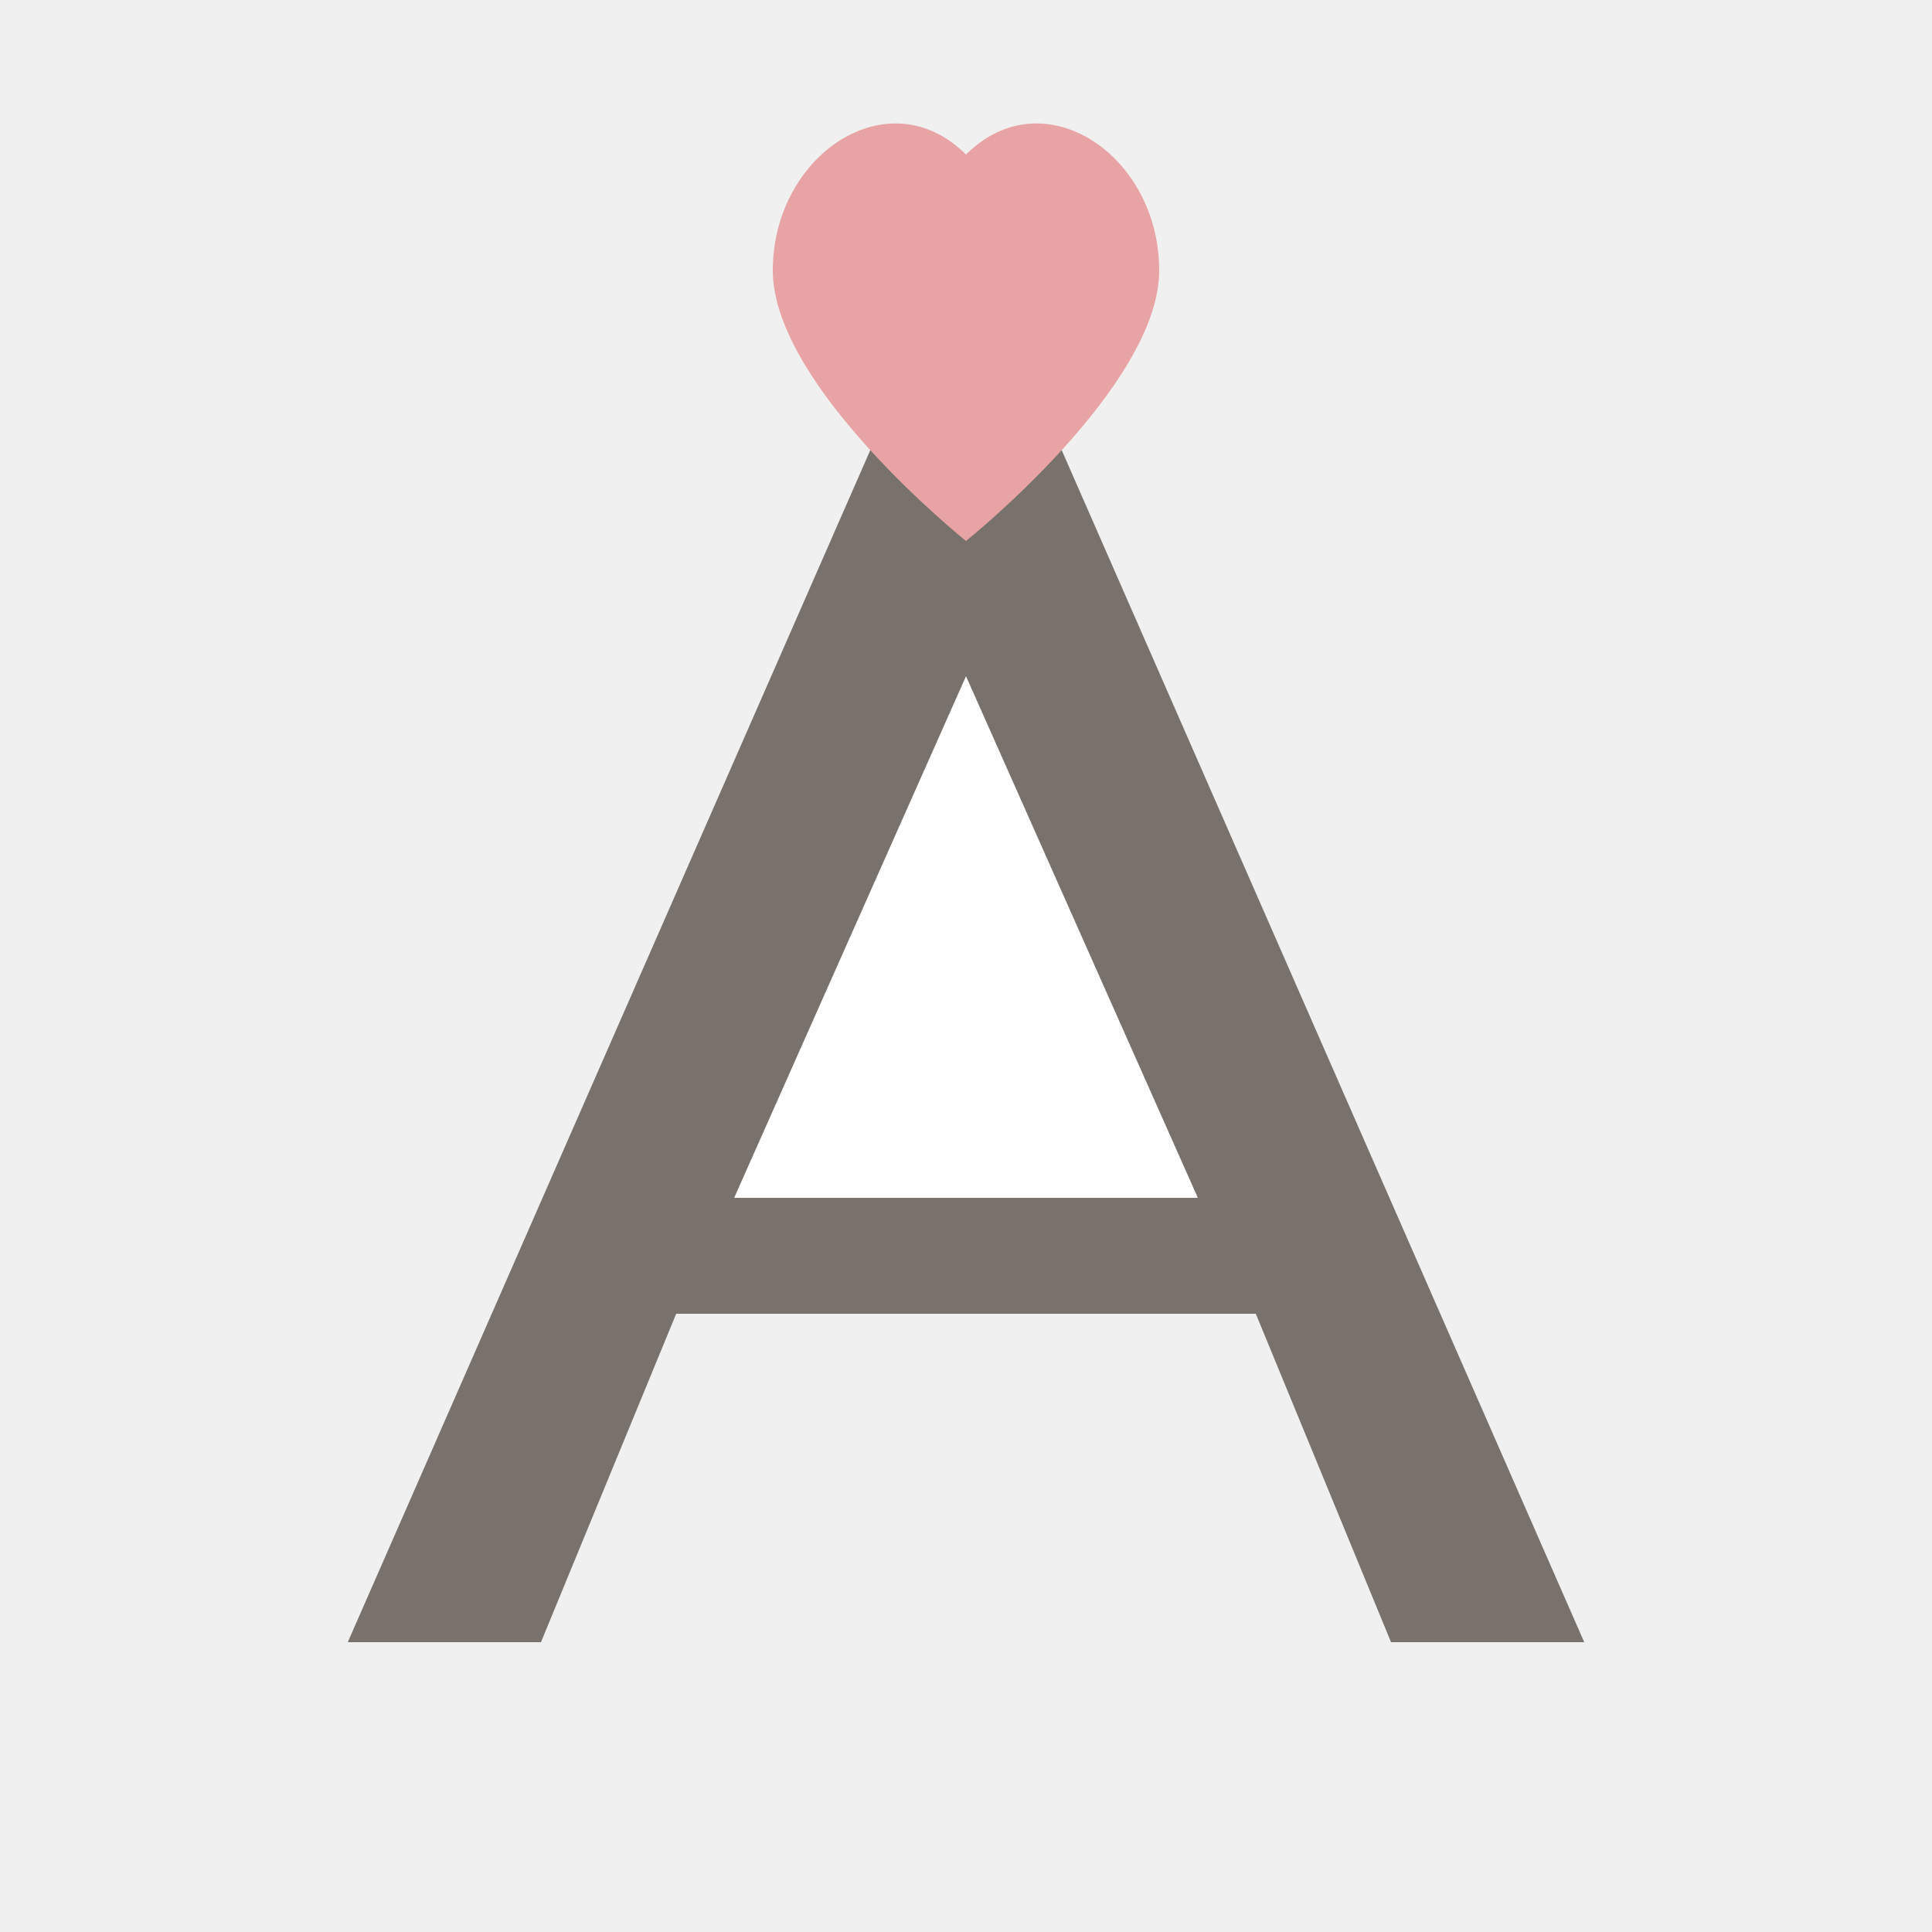
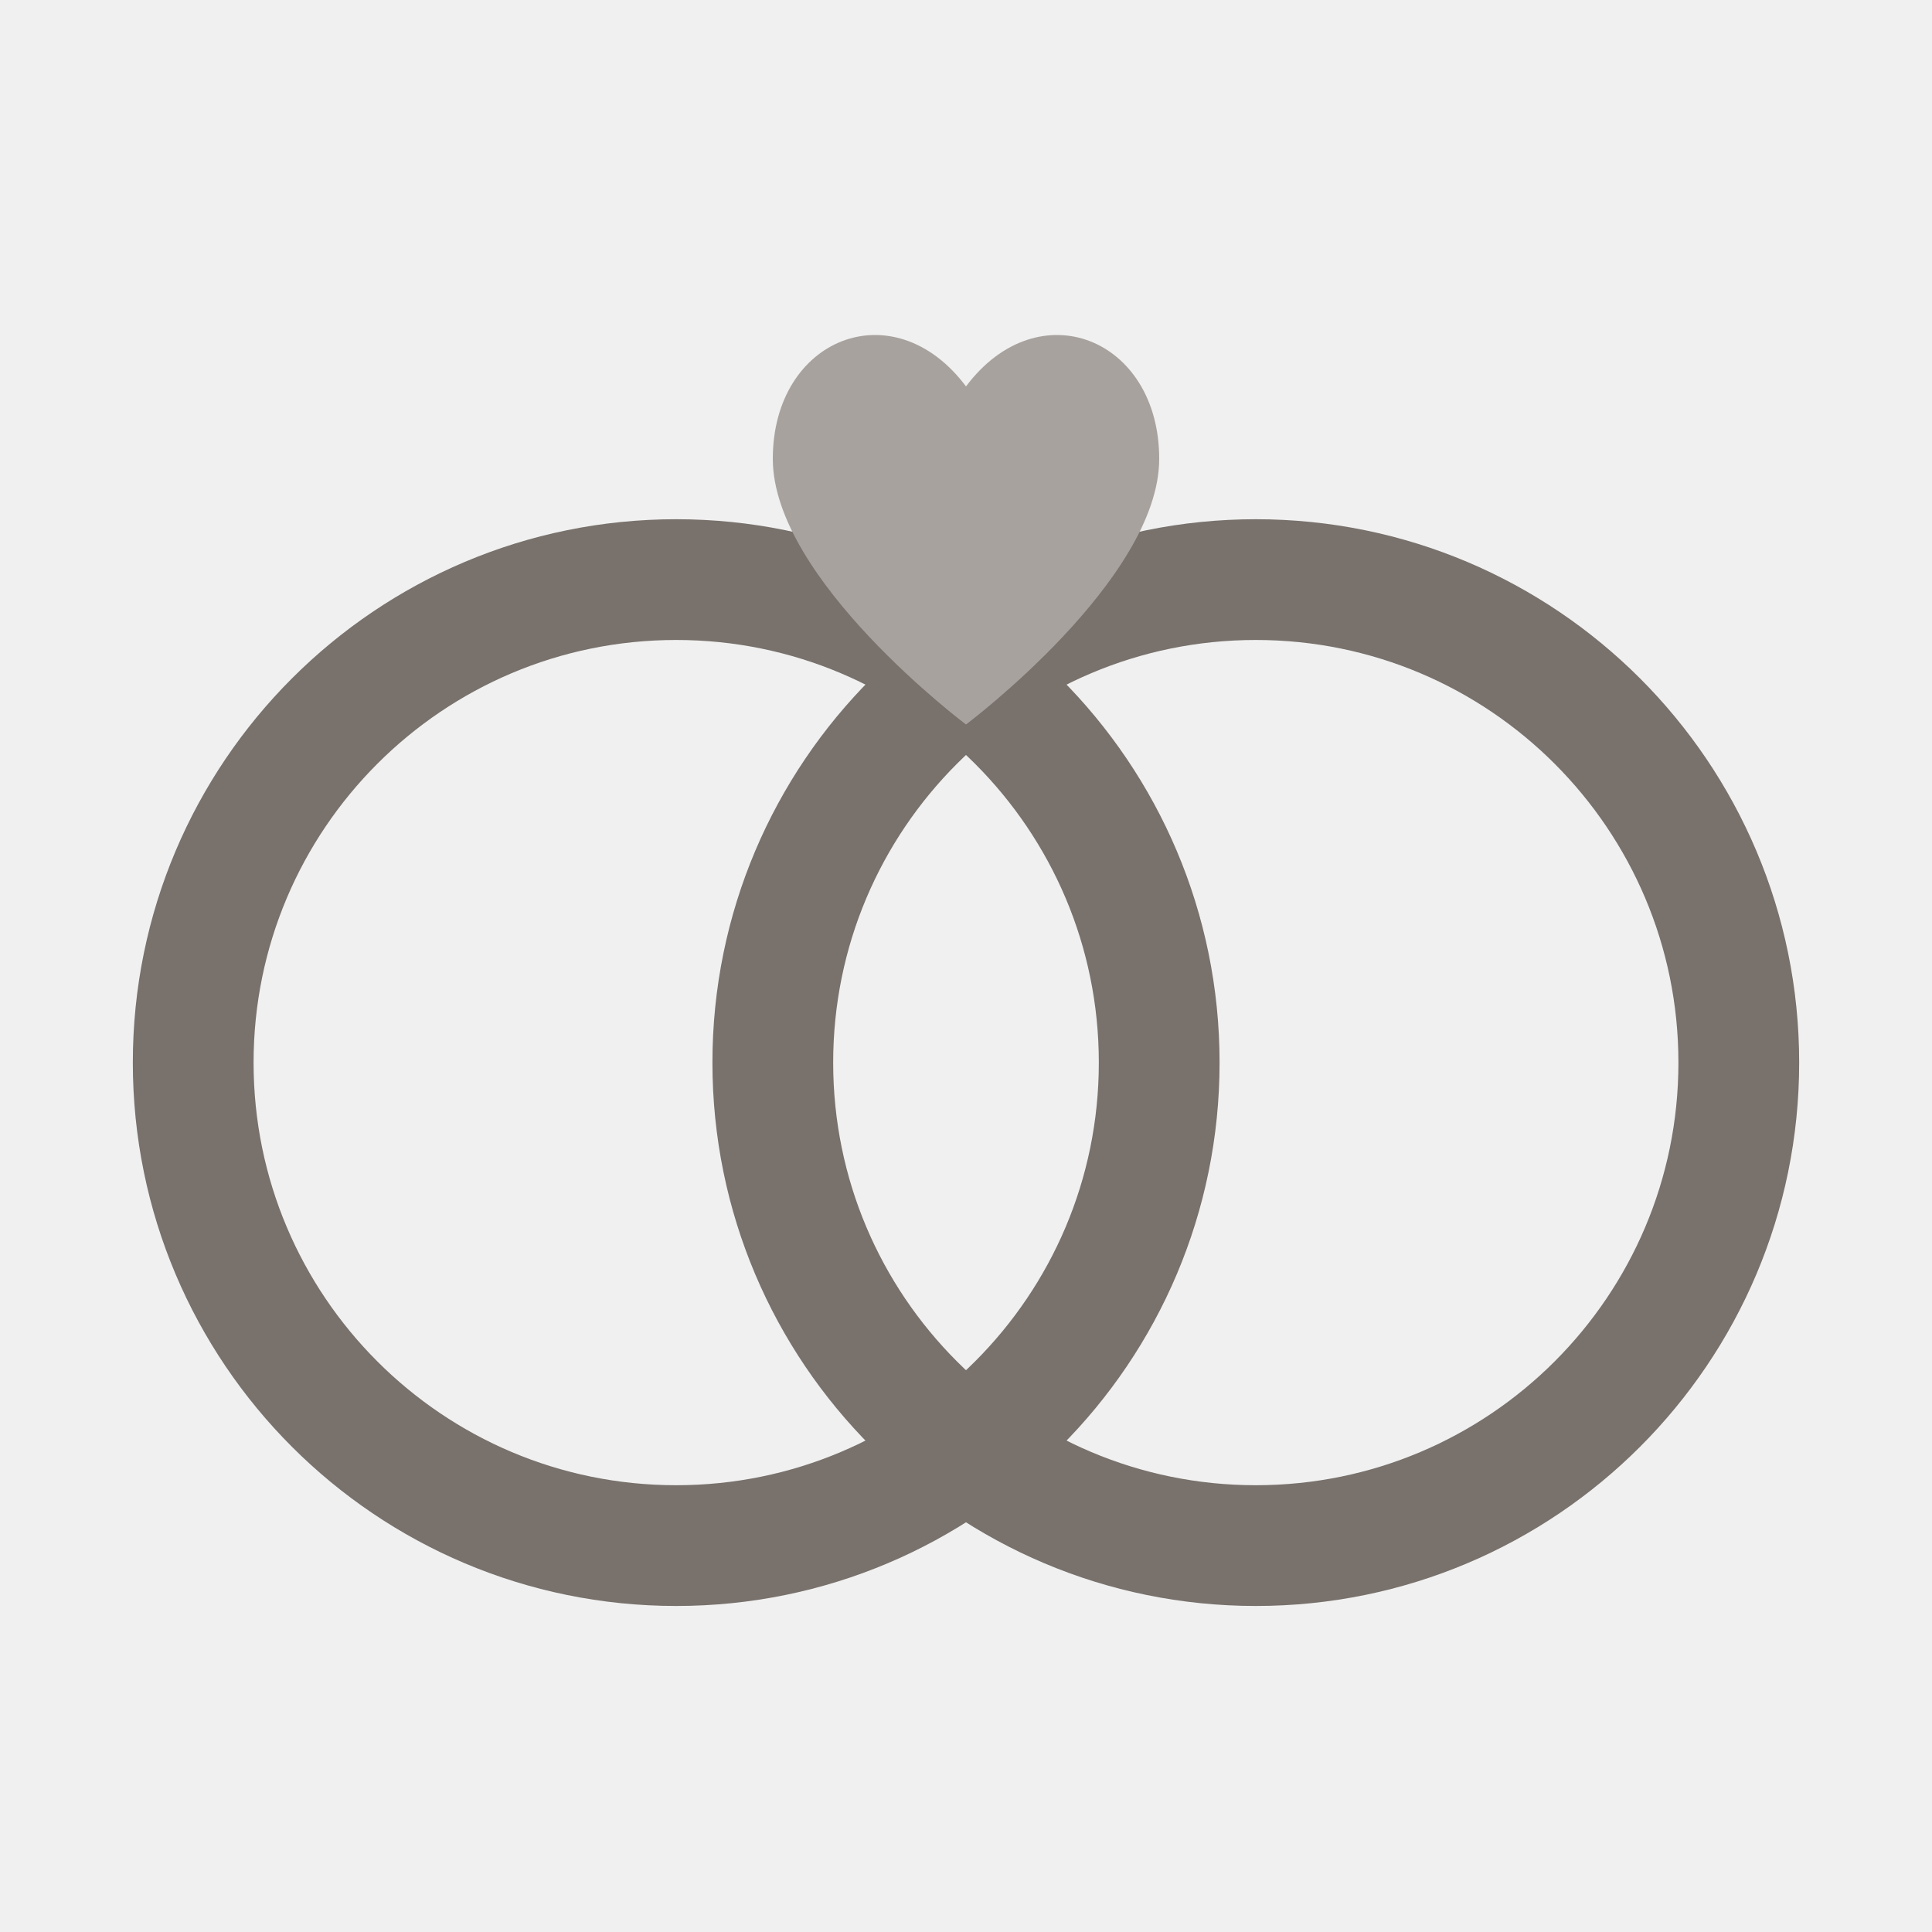
- <svg xmlns="http://www.w3.org/2000/svg" viewBox="0 0 100 100" fill="none">
-   <path d="M50 12 L18 85 L28 85 L35 68 L65 68 L72 85 L82 85 L50 12Z" fill="#78716c" />
-   <path d="M50 35 L38 62 L62 62 L50 35Z" fill="white" />
-   <path d="M50 8 C46 4, 40 8, 40 14 C40 20, 50 28, 50 28 C50 28, 60 20, 60 14 C60 8, 54 4, 50 8Z" fill="#e8a4a4" />
+ <svg xmlns="http://www.w3.org/2000/svg" viewBox="0 0 40 40" fill="none">
+   <circle cx="14" cy="22" r="10" stroke="#78716c" stroke-width="2.5" fill="none" />
+   <circle cx="26" cy="22" r="10" stroke="#78716c" stroke-width="2.5" fill="none" />
+   <path d="M20 8 C18.5 6, 16 7, 16 9.5 C16 12, 20 15, 20 15 C20 15, 24 12, 24 9.5 C24 7, 21.5 6, 20 8Z" fill="#a8a29e" />
</svg>
